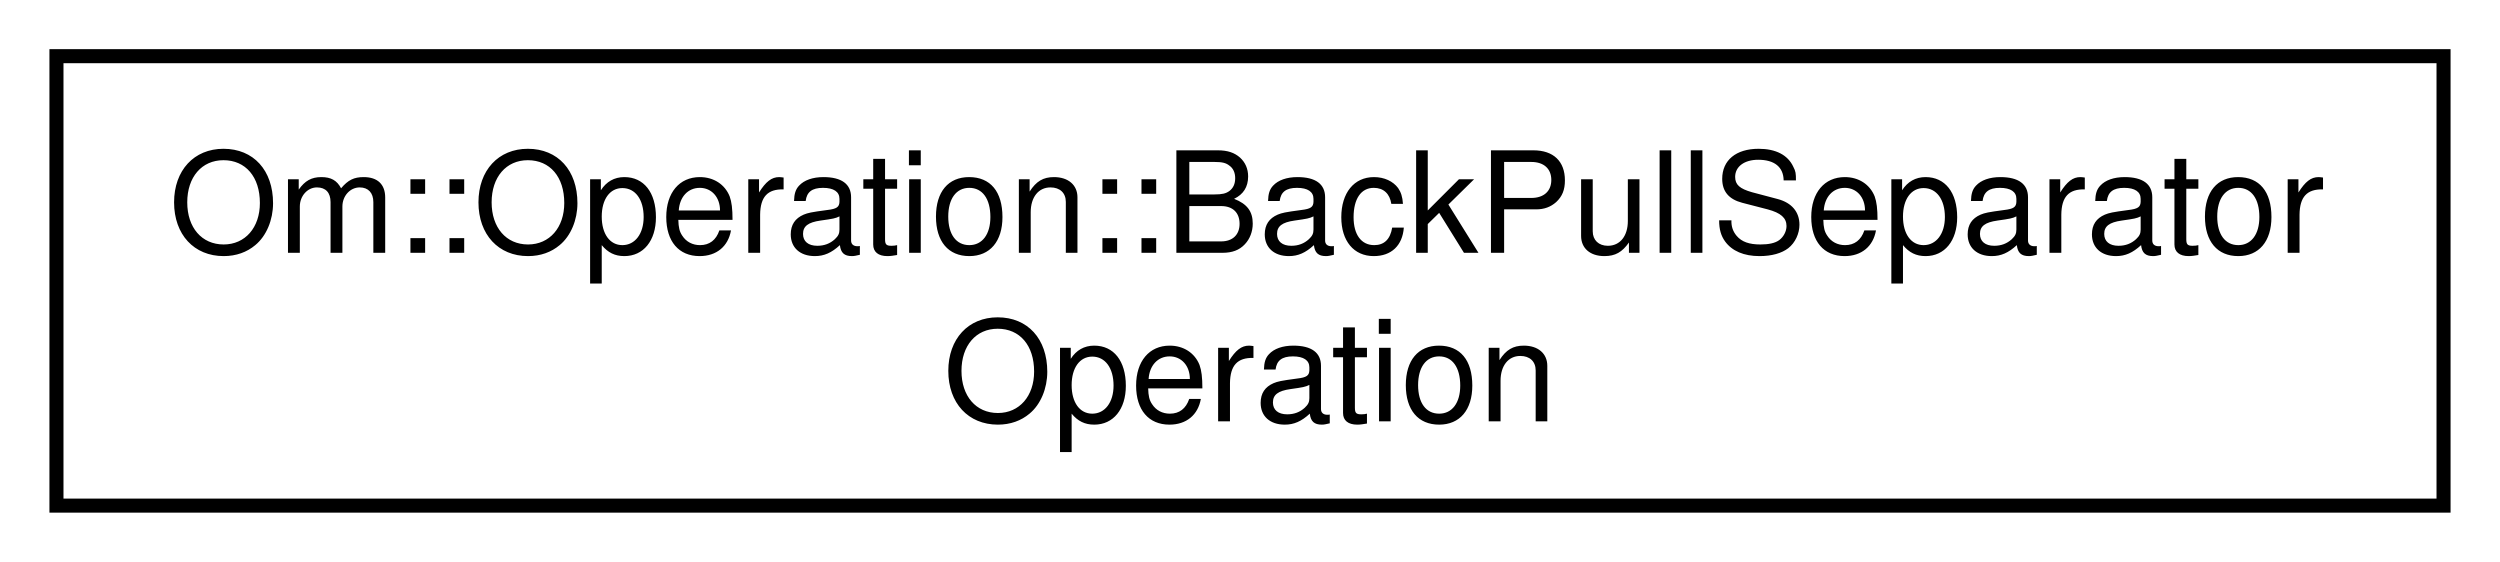
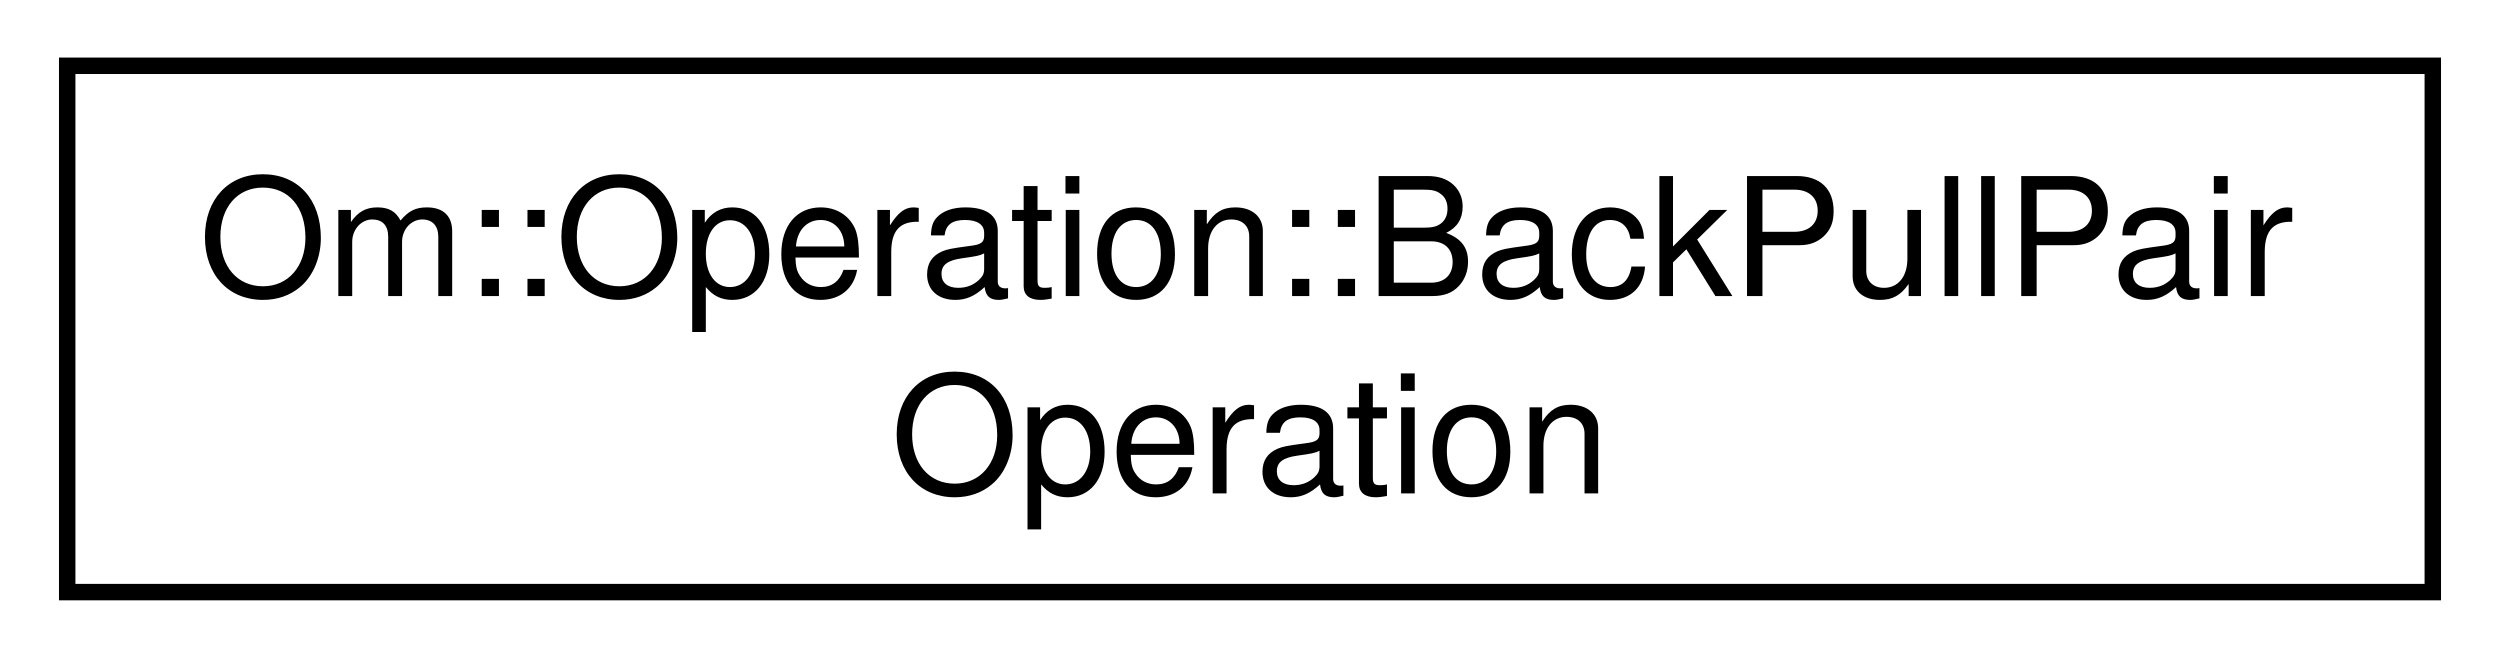
- <svg xmlns="http://www.w3.org/2000/svg" xmlns:xlink="http://www.w3.org/1999/xlink" width="178pt" height="40pt" viewBox="0.00 0.00 178.00 40.00">
+ <svg xmlns="http://www.w3.org/2000/svg" xmlns:xlink="http://www.w3.org/1999/xlink" width="152pt" height="40pt" viewBox="0.00 0.00 152.00 40.00">
  <g id="graph0" class="graph" transform="scale(1 1) rotate(0) translate(4 36)">
    <g id="node1" class="node">
      <g id="a_node1">
-         <a xlink:href="class_om_1_1_operation_1_1_back_pull_separator_operation.html" target="_top" xlink:title="The [...separator]-&gt; operation implementation. ">
-           <polygon fill="none" stroke="black" points="0.02,-0 0.02,-32 169.98,-32 169.98,-0 0.02,-0" />
-           <text text-anchor="start" x="8.02" y="-18" font-family="Helvetica,sans-Serif" font-size="10.00">Om::Operation::BackPullSeparator</text>
-           <text text-anchor="middle" x="85" y="-6" font-family="Helvetica,sans-Serif" font-size="10.00">Operation</text>
+         <a xlink:href="class_om_1_1_operation_1_1_back_pull_pair_operation.html" target="_top" xlink:title="The [pairs]-&gt; operation implementation. ">
+           <polygon fill="none" stroke="black" points="0.086,-0 0.086,-32 143.914,-32 143.914,-0 0.086,-0" />
+           <text text-anchor="start" x="8.086" y="-18" font-family="Helvetica,sans-Serif" font-size="10.00">Om::Operation::BackPullPair</text>
+           <text text-anchor="middle" x="72" y="-6" font-family="Helvetica,sans-Serif" font-size="10.00">Operation</text>
        </a>
      </g>
    </g>
  </g>
</svg>
